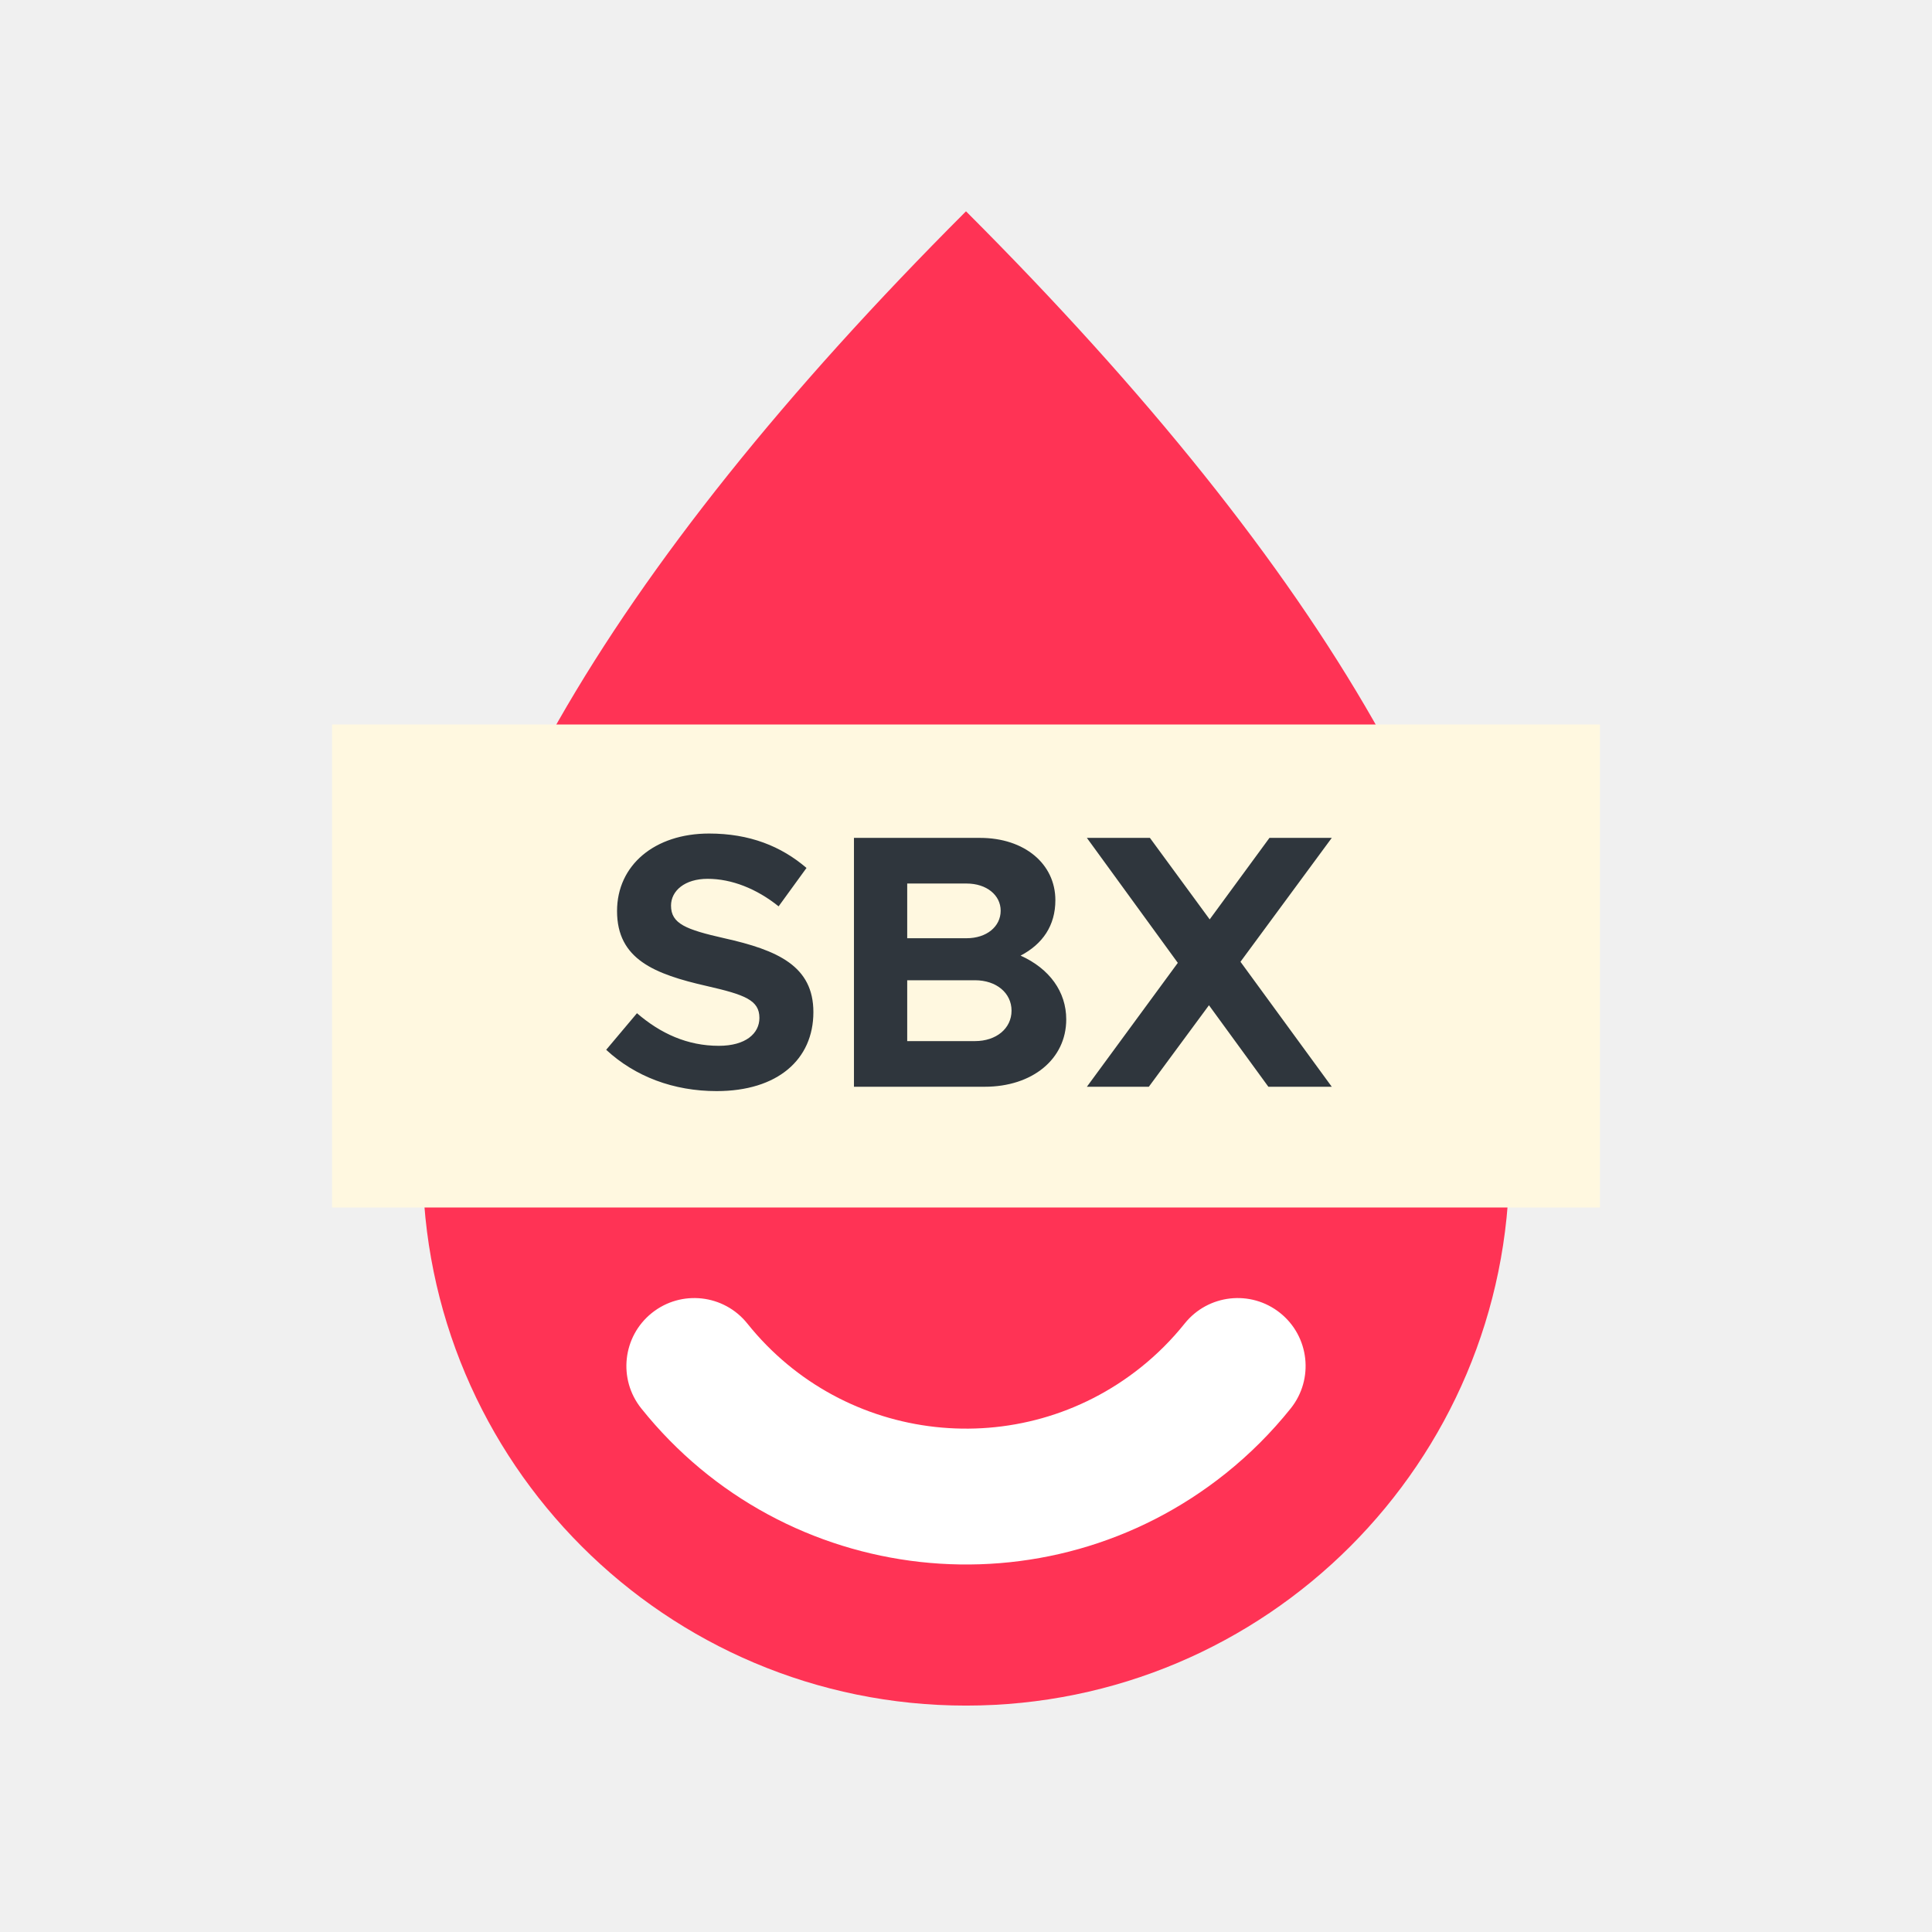
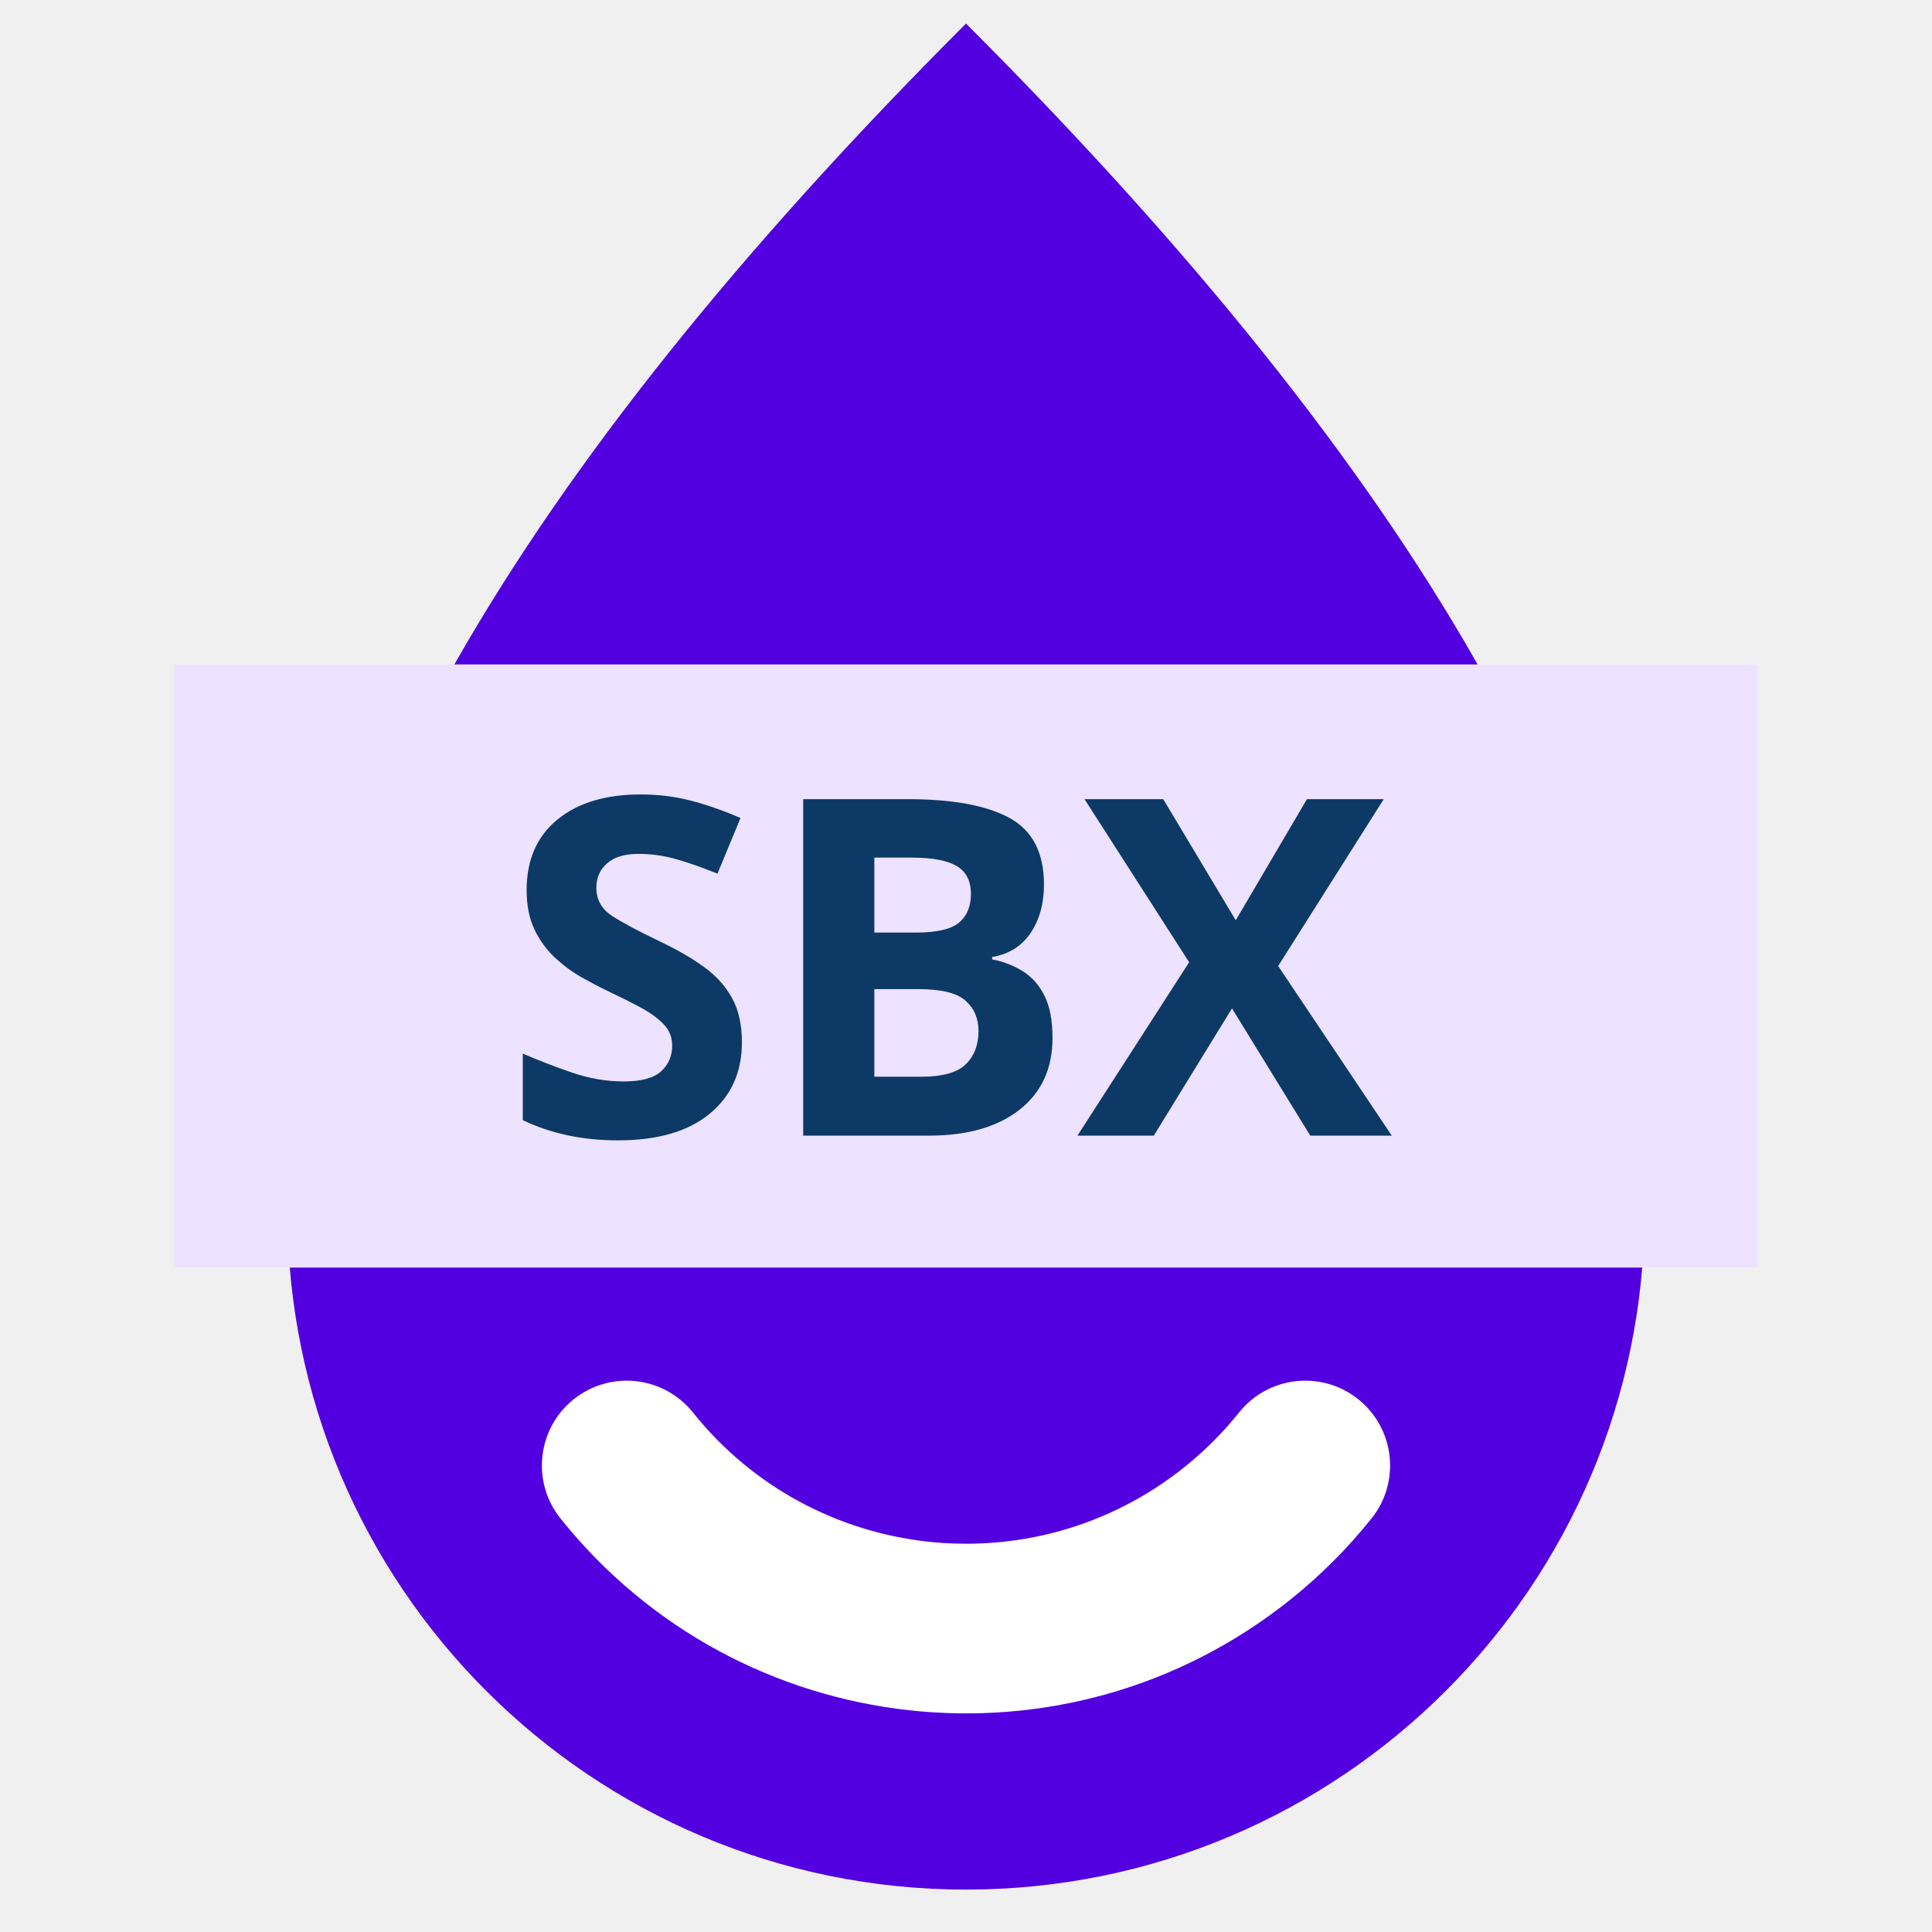
- <svg xmlns="http://www.w3.org/2000/svg" width="512" height="512" viewBox="0 0 512 512">
-   <g fill="none" fill-rule="evenodd">
-     <path d="M0 0h512v512H0z" />
-     <path fill="#F35" fill-rule="nonzero" d="M256 452c79.529 0 144-64.471 144-144 0-72-48-156-144-252-96 96-144 180-144 252 0 79.529 64.471 144 144 144z" />
-     <path fill="#FFF" fill-rule="nonzero" d="M169.944 373.245c-6.21-7.763-4.951-19.09 2.811-25.3 7.763-6.21 19.09-4.952 25.3 2.81 25.602 32.002 72.299 37.19 104.3 11.59a74.205 74.205 0 0 0 11.59-11.59c6.21-7.762 17.537-9.02 25.3-2.81 7.762 6.21 9.02 17.537 2.81 25.3a110.205 110.205 0 0 1-17.21 17.21c-47.528 38.022-116.879 30.317-154.9-17.21z" />
-     <path fill="#FFF8E0" fill-rule="nonzero" d="M88 192h336v128H88z" />
-     <path fill="#2F363D" d="M189.924 289.152c-11.424 0-21.6-3.84-29.28-10.944l8.16-9.696c6.24 5.376 13.344 8.64 21.696 8.64 7.104 0 10.752-3.264 10.752-7.392 0-4.704-3.84-6.144-13.92-8.448-13.92-3.168-23.808-7.104-23.808-19.872 0-12.192 9.984-20.544 24.384-20.544 10.752 0 19.104 3.36 25.824 9.12l-7.392 10.176c-5.856-4.704-12.48-7.296-18.816-7.296-6.048 0-9.696 3.168-9.696 7.104 0 4.8 3.936 6.336 14.112 8.64 14.208 3.168 23.616 7.392 23.616 19.584 0 12.576-9.504 20.928-25.632 20.928zM226.308 288v-65.952h33.408c11.808 0 19.968 6.912 19.968 16.512 0 6.72-3.36 11.616-9.216 14.688 7.68 3.456 12.096 9.6 12.096 16.896 0 10.56-9.024 17.856-21.6 17.856h-34.656zm14.112-39.36h15.744c5.28 0 9.024-3.072 9.024-7.296 0-4.128-3.744-7.2-9.024-7.2H240.42v14.496zm0 27.264h17.952c5.664 0 9.696-3.36 9.696-8.064 0-4.704-4.032-8.064-9.696-8.064H240.42v16.128zm112.512-53.856L328.74 254.88 352.932 288h-16.8l-15.744-21.6-15.936 21.6h-16.416l24.096-32.832-24.096-33.12h16.704l15.84 21.6 15.84-21.6h16.512z" />
+ <svg xmlns="http://www.w3.org/2000/svg" width="410px" height="410px" viewBox="0 0 410 410" version="1.1">
+   <g id="09-Assets" stroke="none" stroke-width="1" fill="none" fill-rule="evenodd">
+     <g id="09-Assets/storeIcon_experiments_512px" transform="translate(-51, -51)">
+       <polygon id="bounds" points="0 0 512 0 512 512 0 512" />
+       <path d="M256,452 C335.529,452 400,387.529 400,308 C400,236 352,152 256,56 C160,152 112,236 112,308 C112,387.529 176.471,452 256,452 Z" id="Oval-Copy" fill="#5300E0" fill-rule="nonzero" />
+       <path d="M169.944,373.245 C163.734,365.482 164.993,354.155 172.755,347.944 C180.518,341.734 191.845,342.993 198.056,350.755 C223.657,382.757 270.354,387.946 302.355,362.344 C306.634,358.921 310.521,355.034 313.944,350.755 C320.155,342.993 331.482,341.734 339.245,347.944 C347.007,354.155 348.266,365.482 342.056,373.245 C336.972,379.599 331.199,385.372 324.845,390.456 C277.317,428.477 207.966,420.772 169.944,373.245 Z" id="Path-2" fill="#FFFFFF" fill-rule="nonzero" />
+       <g id="Group" transform="translate(88, 192)" fill="#EDE2FF" fill-rule="nonzero">
+         <rect id="Rectangle" x="0" y="0" width="336" height="128" />
+       </g>
+       <text id="SBX" font-family="Metropolis-Bold, Metropolis" font-size="100" font-weight="bold" fill="#0C3966">
+         <tspan x="157.35" y="292">SBX</tspan>
+       </text>
+     </g>
  </g>
</svg>
